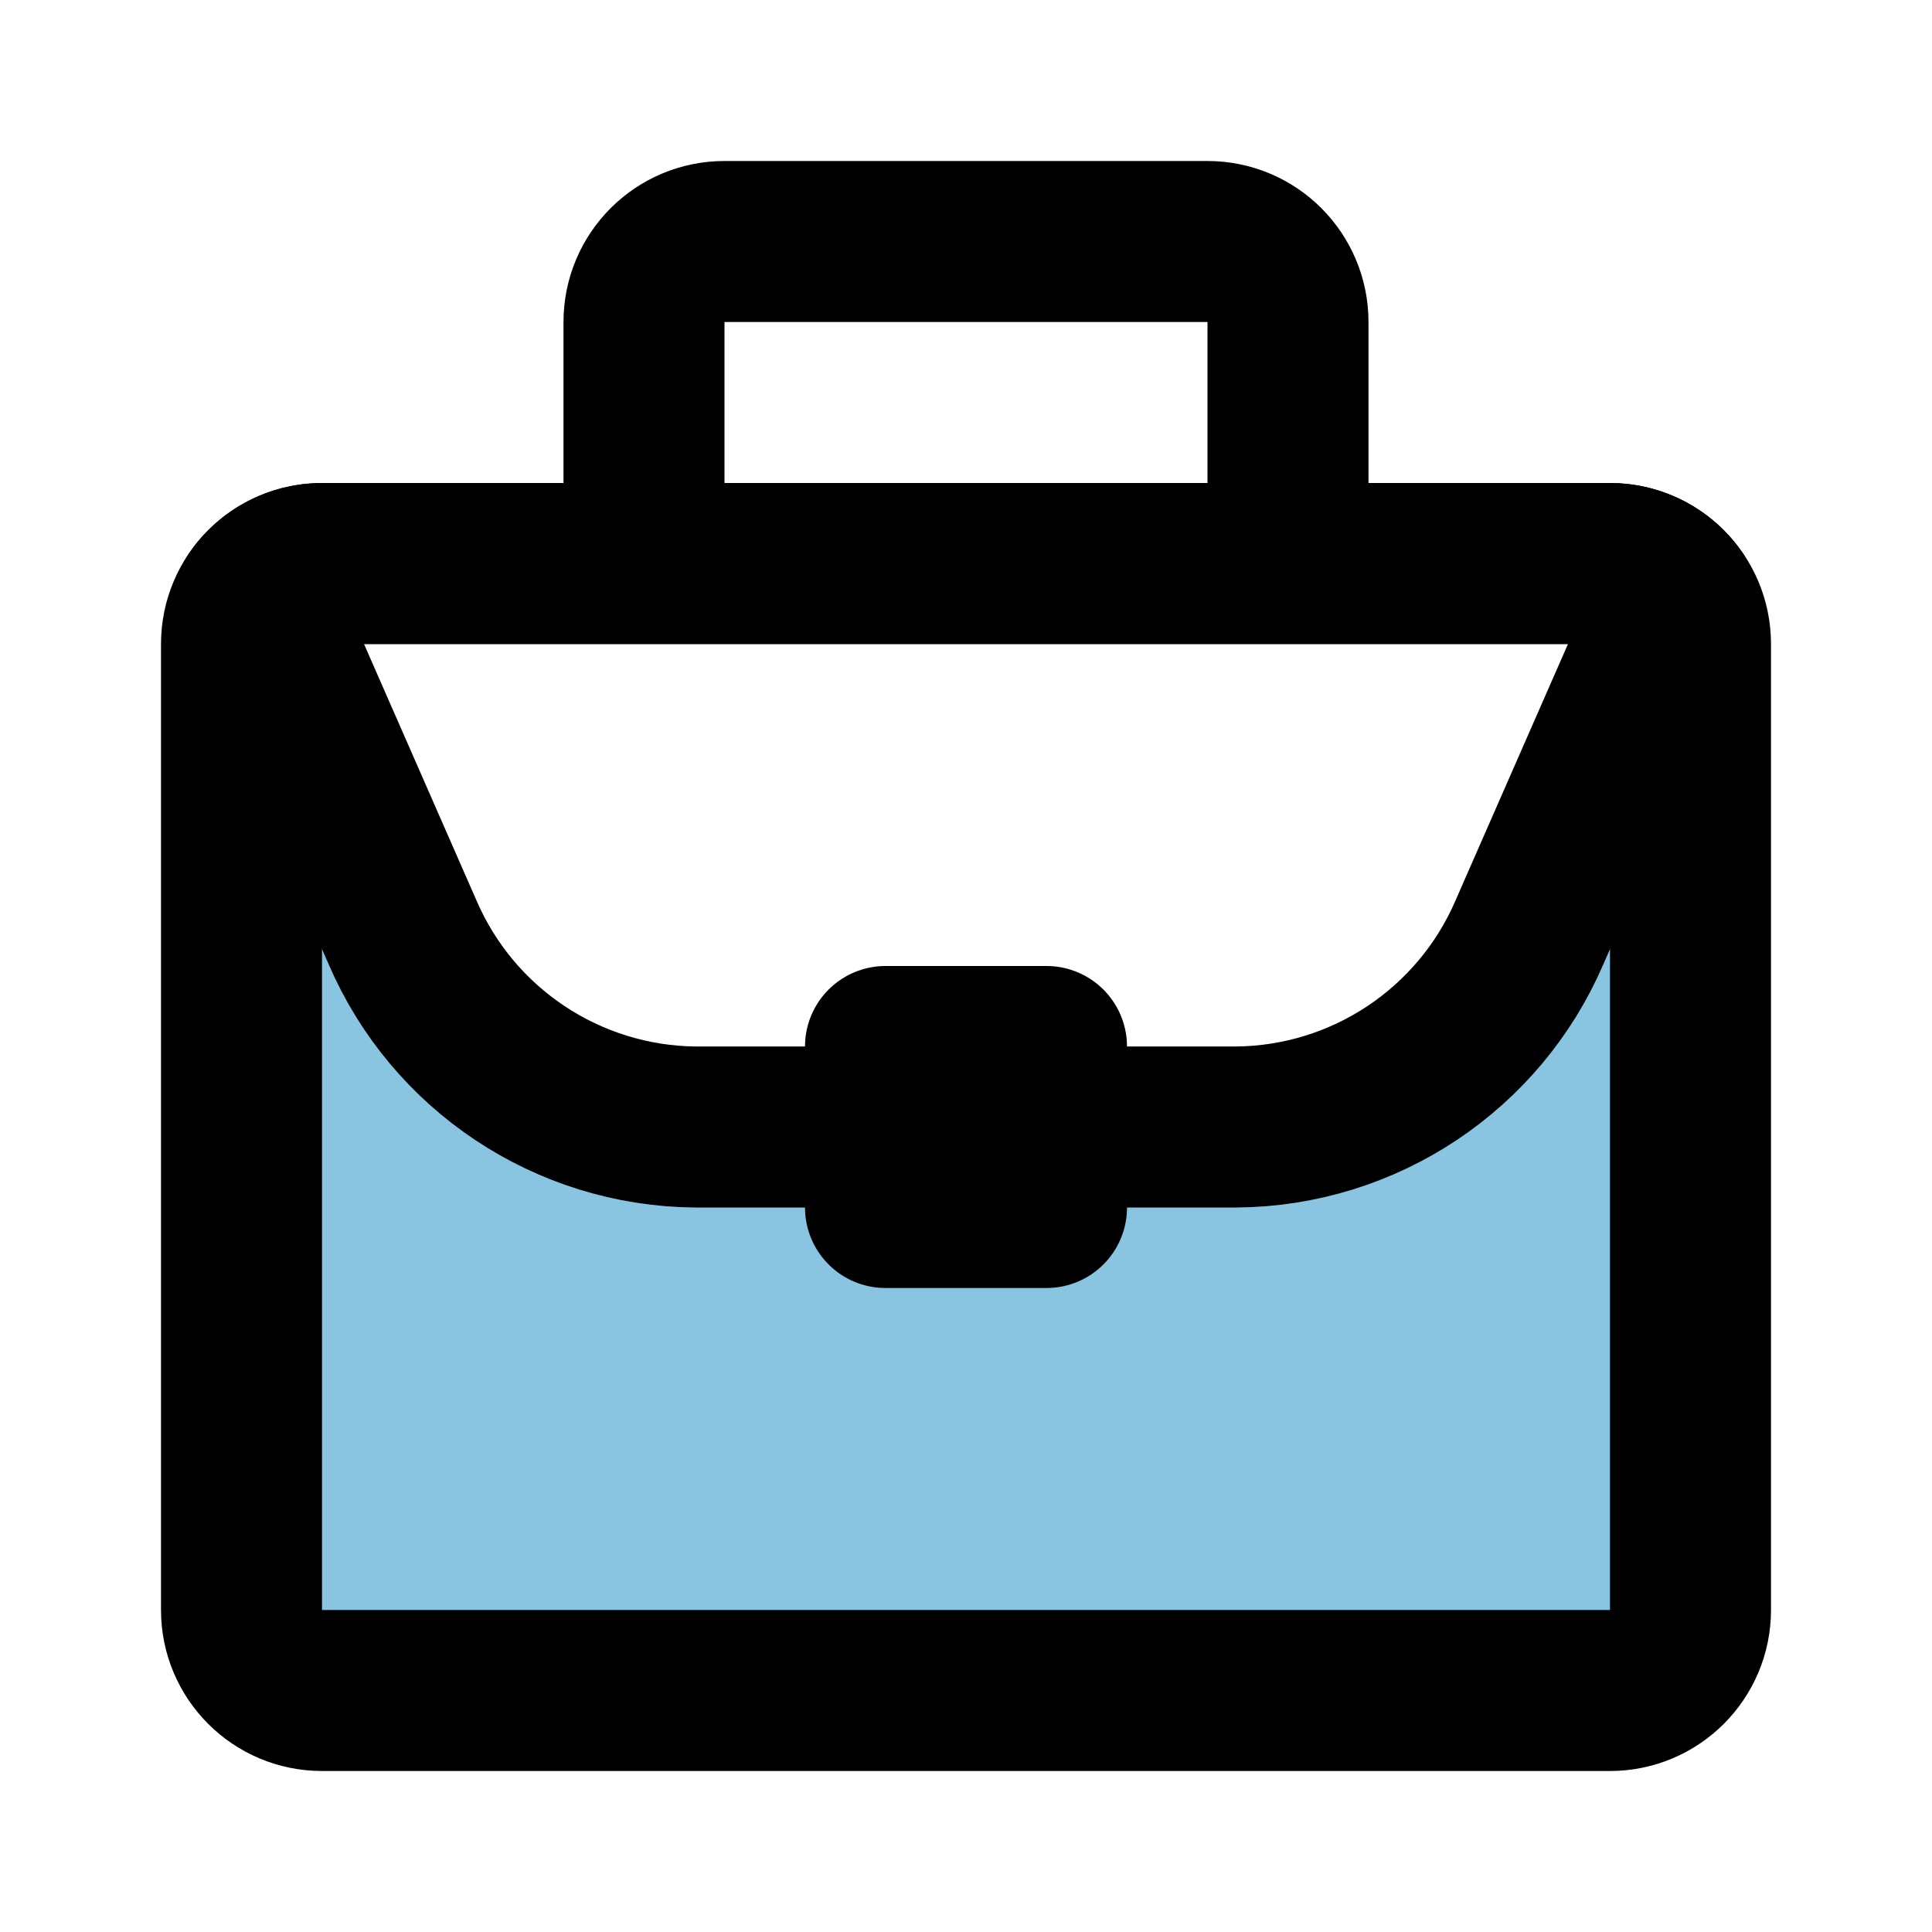
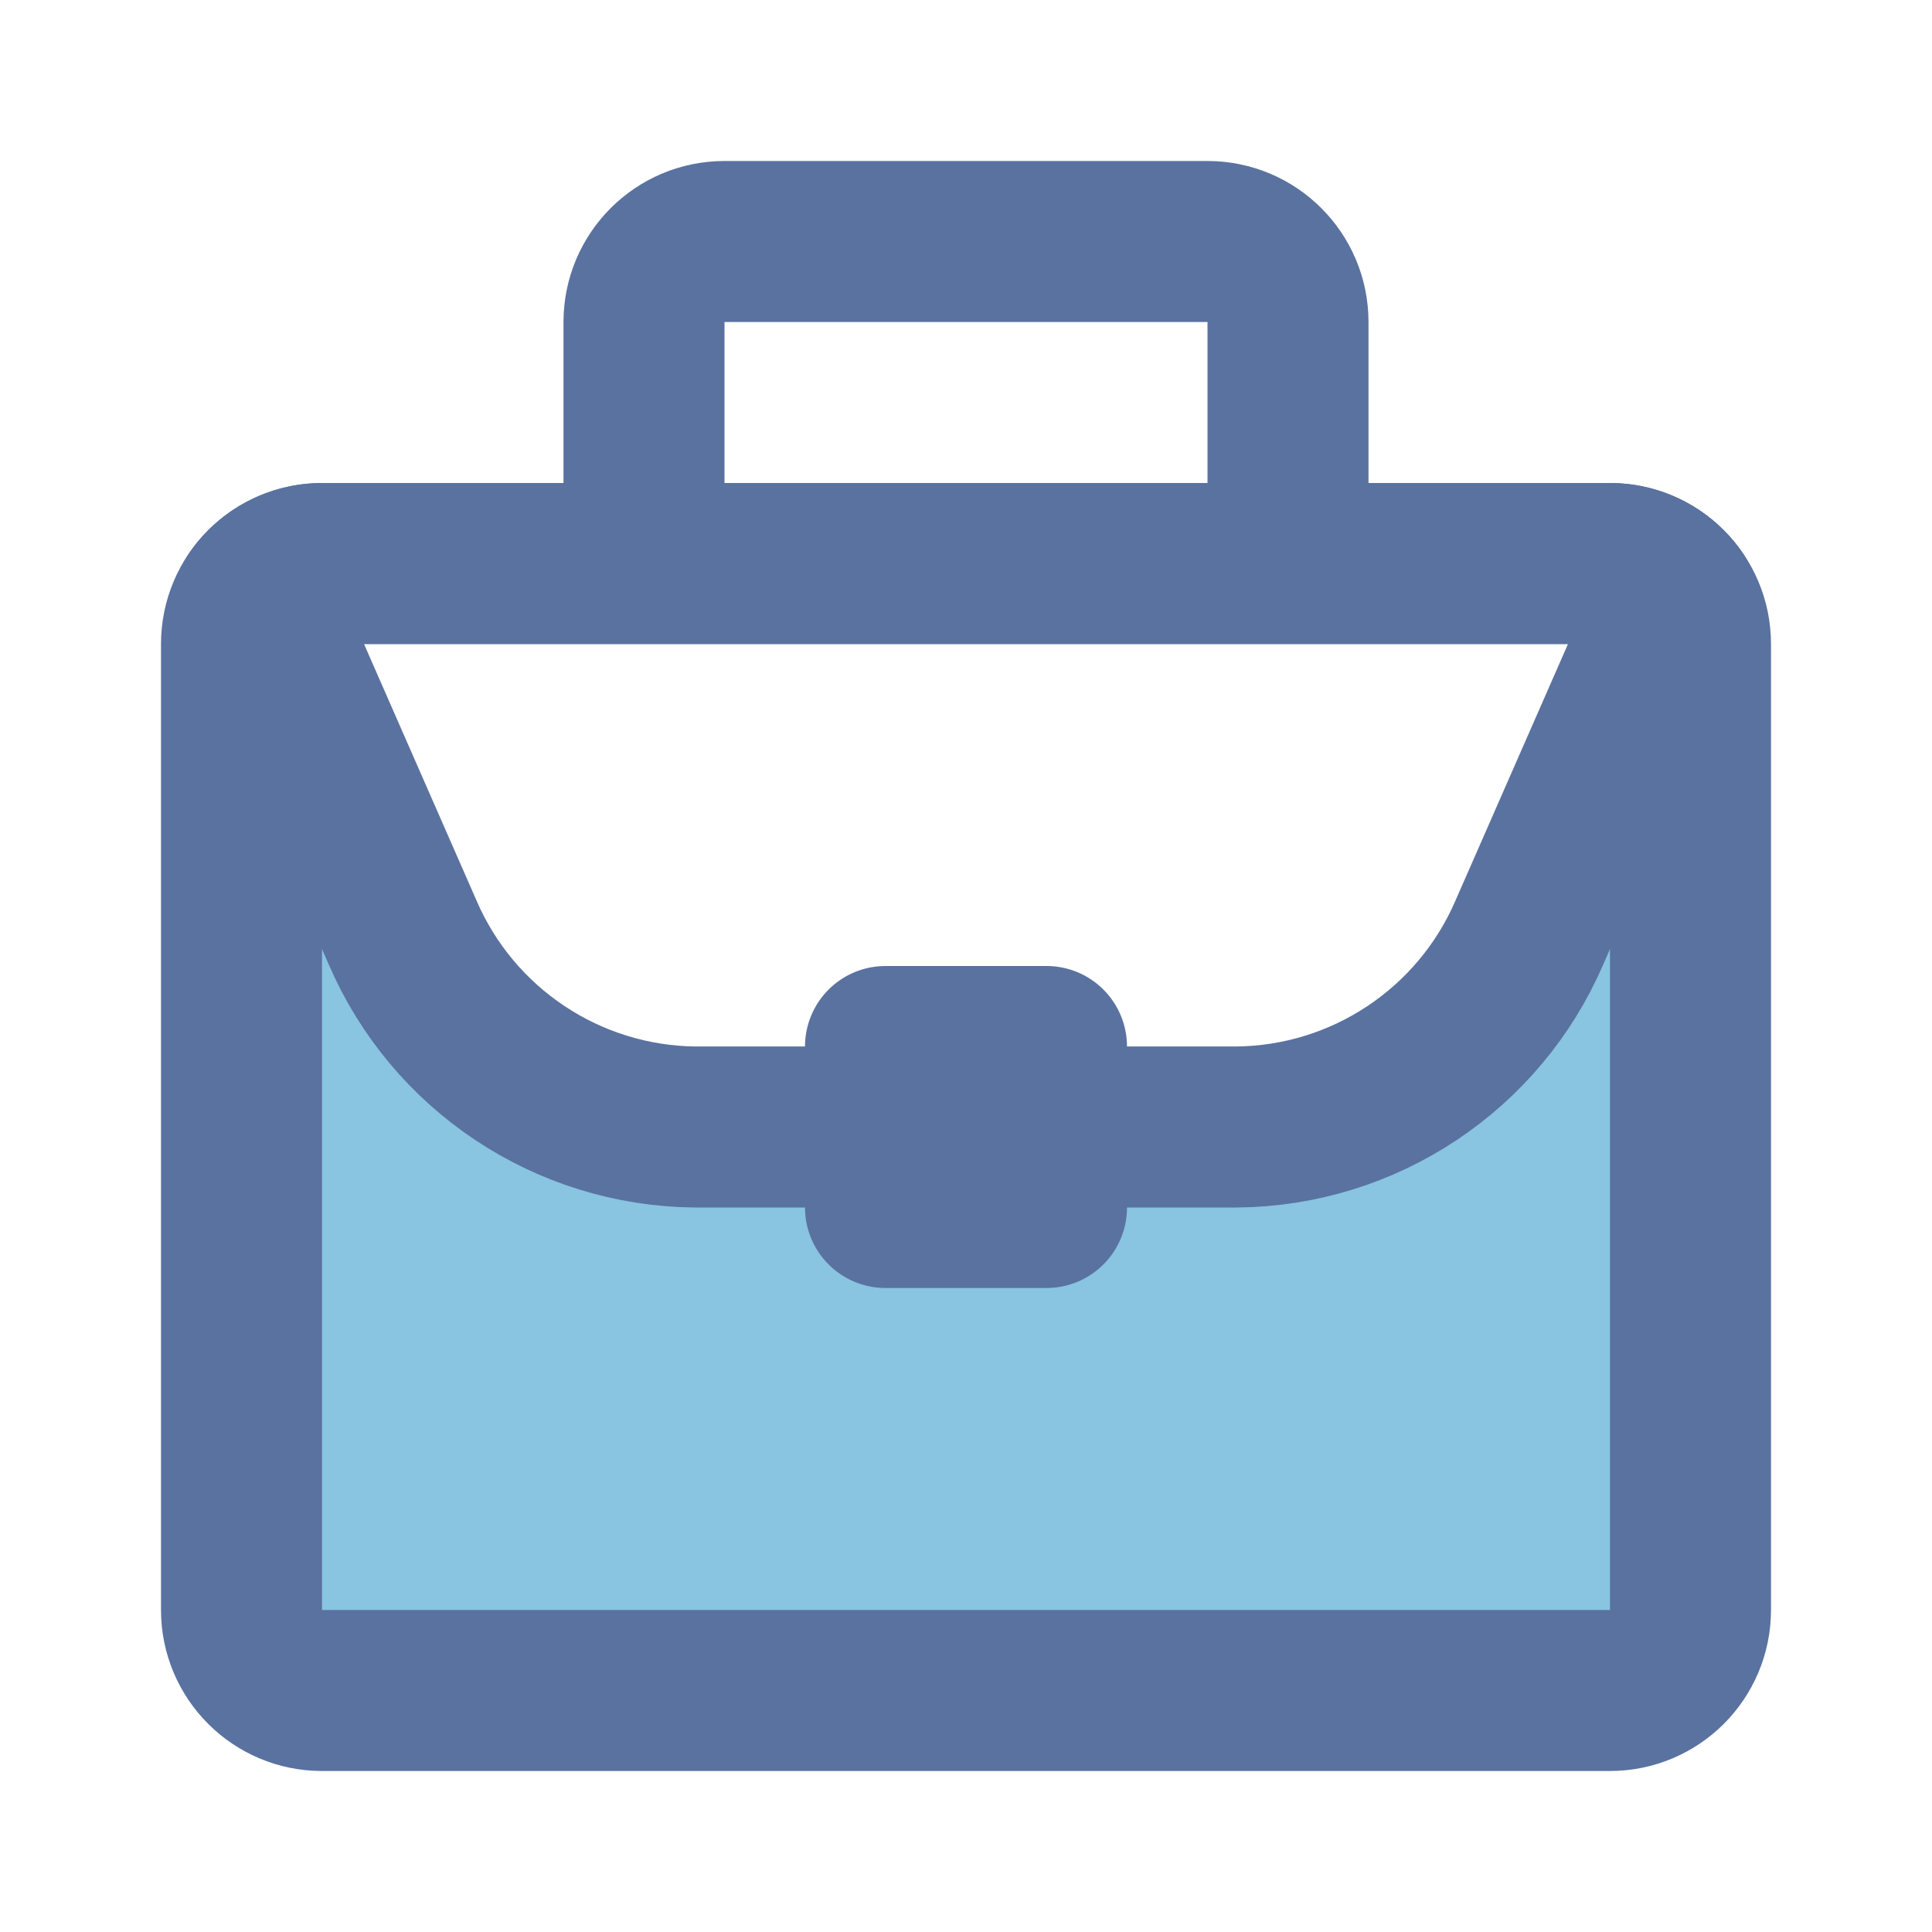
<svg xmlns="http://www.w3.org/2000/svg" fill="#000000" width="800px" height="800px" viewBox="0 0 24 24" id="work" data-name="Flat Line" class="icon flat-line">
  <g id="SVGRepo_bgCarrier" stroke-width="0" />
  <g id="SVGRepo_tracerCarrier" stroke-linecap="round" stroke-linejoin="round" />
  <g id="SVGRepo_iconCarrier">
-     <path id="secondary" d="M20.81,7.45,19,11.58A4,4,0,0,1,15.36,14H13v1H11V14H8.64A4,4,0,0,1,5,11.58L3.19,7.45A1,1,0,0,0,3,8V20a1,1,0,0,0,1,1H20a1,1,0,0,0,1-1V8A1,1,0,0,0,20.81,7.45Z" style="fill: #89C4E1; stroke-width: 2;" />
-     <path id="primary" d="M11,14H8.64A4,4,0,0,1,5,11.58L3.18,7.43A1,1,0,0,1,4,7H20a1,1,0,0,1,.82.43L19,11.58A4,4,0,0,1,15.36,14H13" style="fill: none; stroke: #000000; stroke-linecap: round; stroke-linejoin: round; stroke-width: 2;" />
-     <path id="primary-2" data-name="primary" d="M16,7H8V4A1,1,0,0,1,9,3h6a1,1,0,0,1,1,1Zm5,13V8a1,1,0,0,0-1-1H4A1,1,0,0,0,3,8V20a1,1,0,0,0,1,1H20A1,1,0,0,0,21,20Zm-8-7H11v2h2Z" style="fill: none; stroke: #000000; stroke-linecap: round; stroke-linejoin: round; stroke-width: 2;" />
+     <path id="secondary" d="M20.81,7.45,19,11.58A4,4,0,0,1,15.36,14H13v1H11V14H8.64A4,4,0,0,1,5,11.58L3.19,7.45A1,1,0,0,0,3,8V20a1,1,0,0,0,1,1H20a1,1,0,0,0,1-1V8A1,1,0,0,0,20.81,7.45Z" style="fill: #89c4e1; stroke-width: 2;" />
+     <path id="primary" d="M11,14H8.64A4,4,0,0,1,5,11.58L3.18,7.43A1,1,0,0,1,4,7H20a1,1,0,0,1,.82.43L19,11.58A4,4,0,0,1,15.36,14H13" style="fill: none; stroke: #5a72a0; stroke-linecap: round; stroke-linejoin: round; stroke-width: 2;" />
+     <path id="primary-2" data-name="primary" d="M16,7H8V4A1,1,0,0,1,9,3h6a1,1,0,0,1,1,1Zm5,13V8a1,1,0,0,0-1-1H4A1,1,0,0,0,3,8V20a1,1,0,0,0,1,1H20A1,1,0,0,0,21,20Zm-8-7H11v2h2Z" style="fill: none; stroke: #5a72a0; stroke-linecap: round; stroke-linejoin: round; stroke-width: 2;" />
  </g>
</svg>
